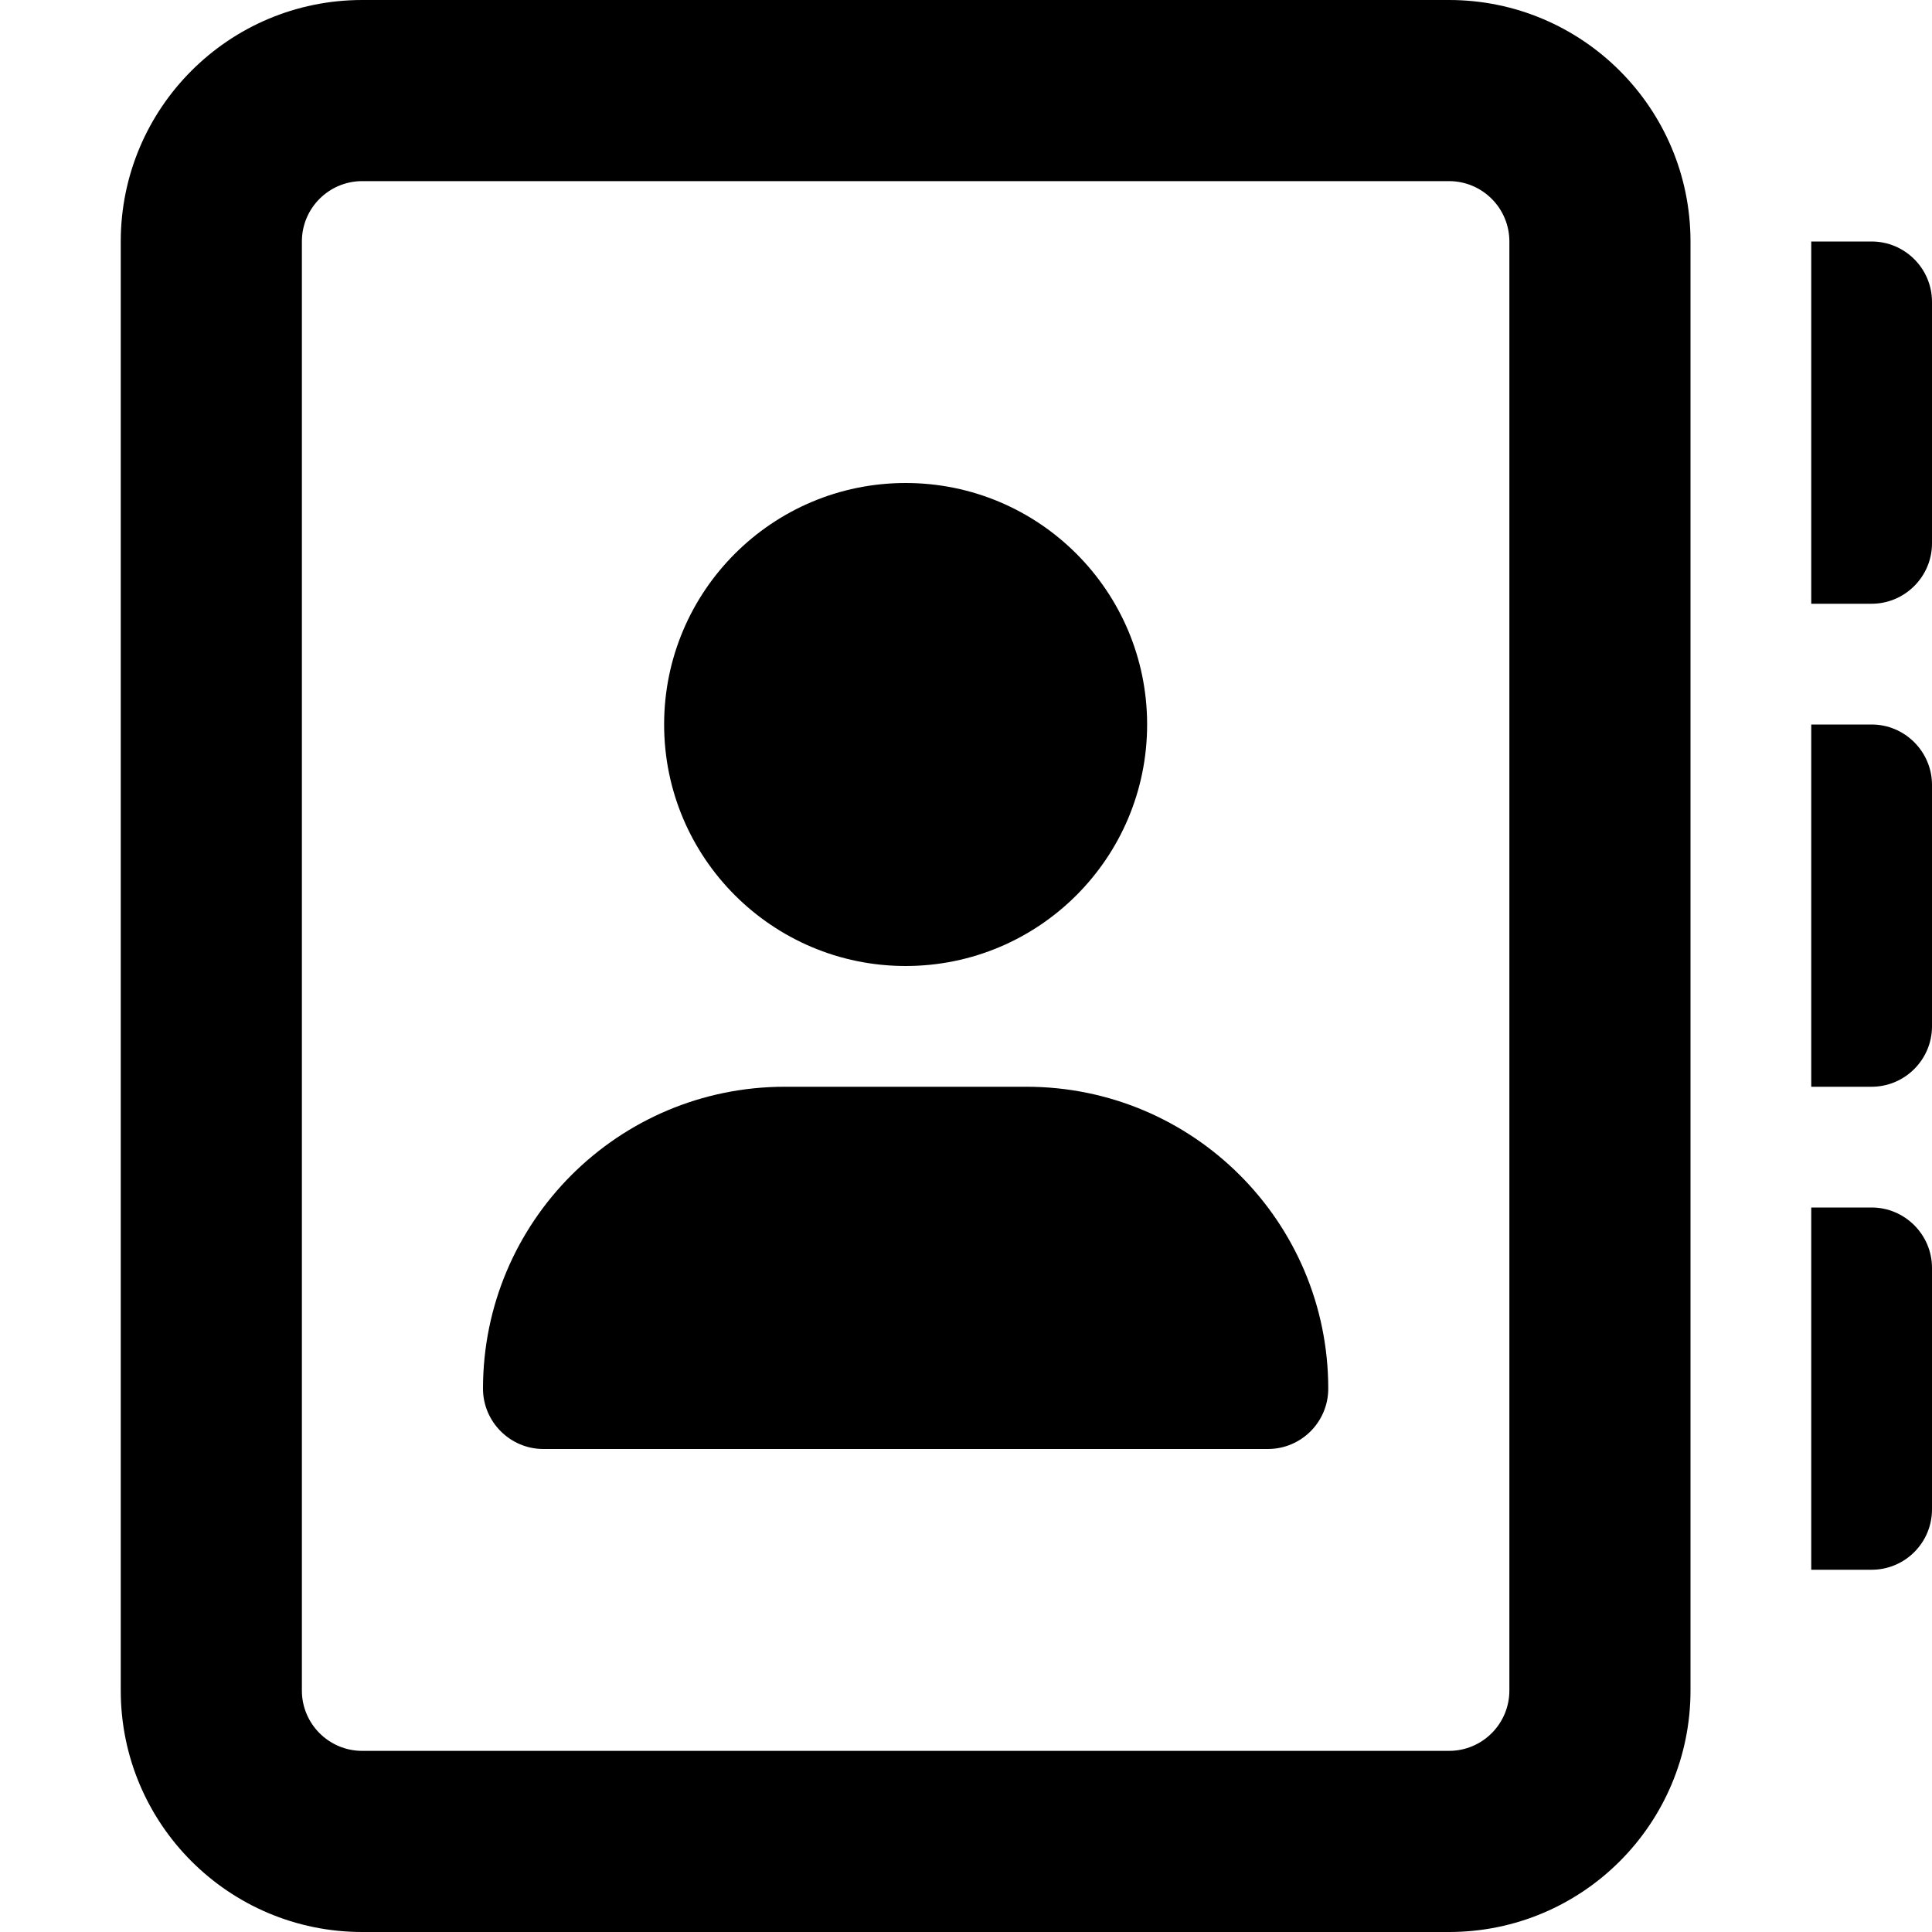
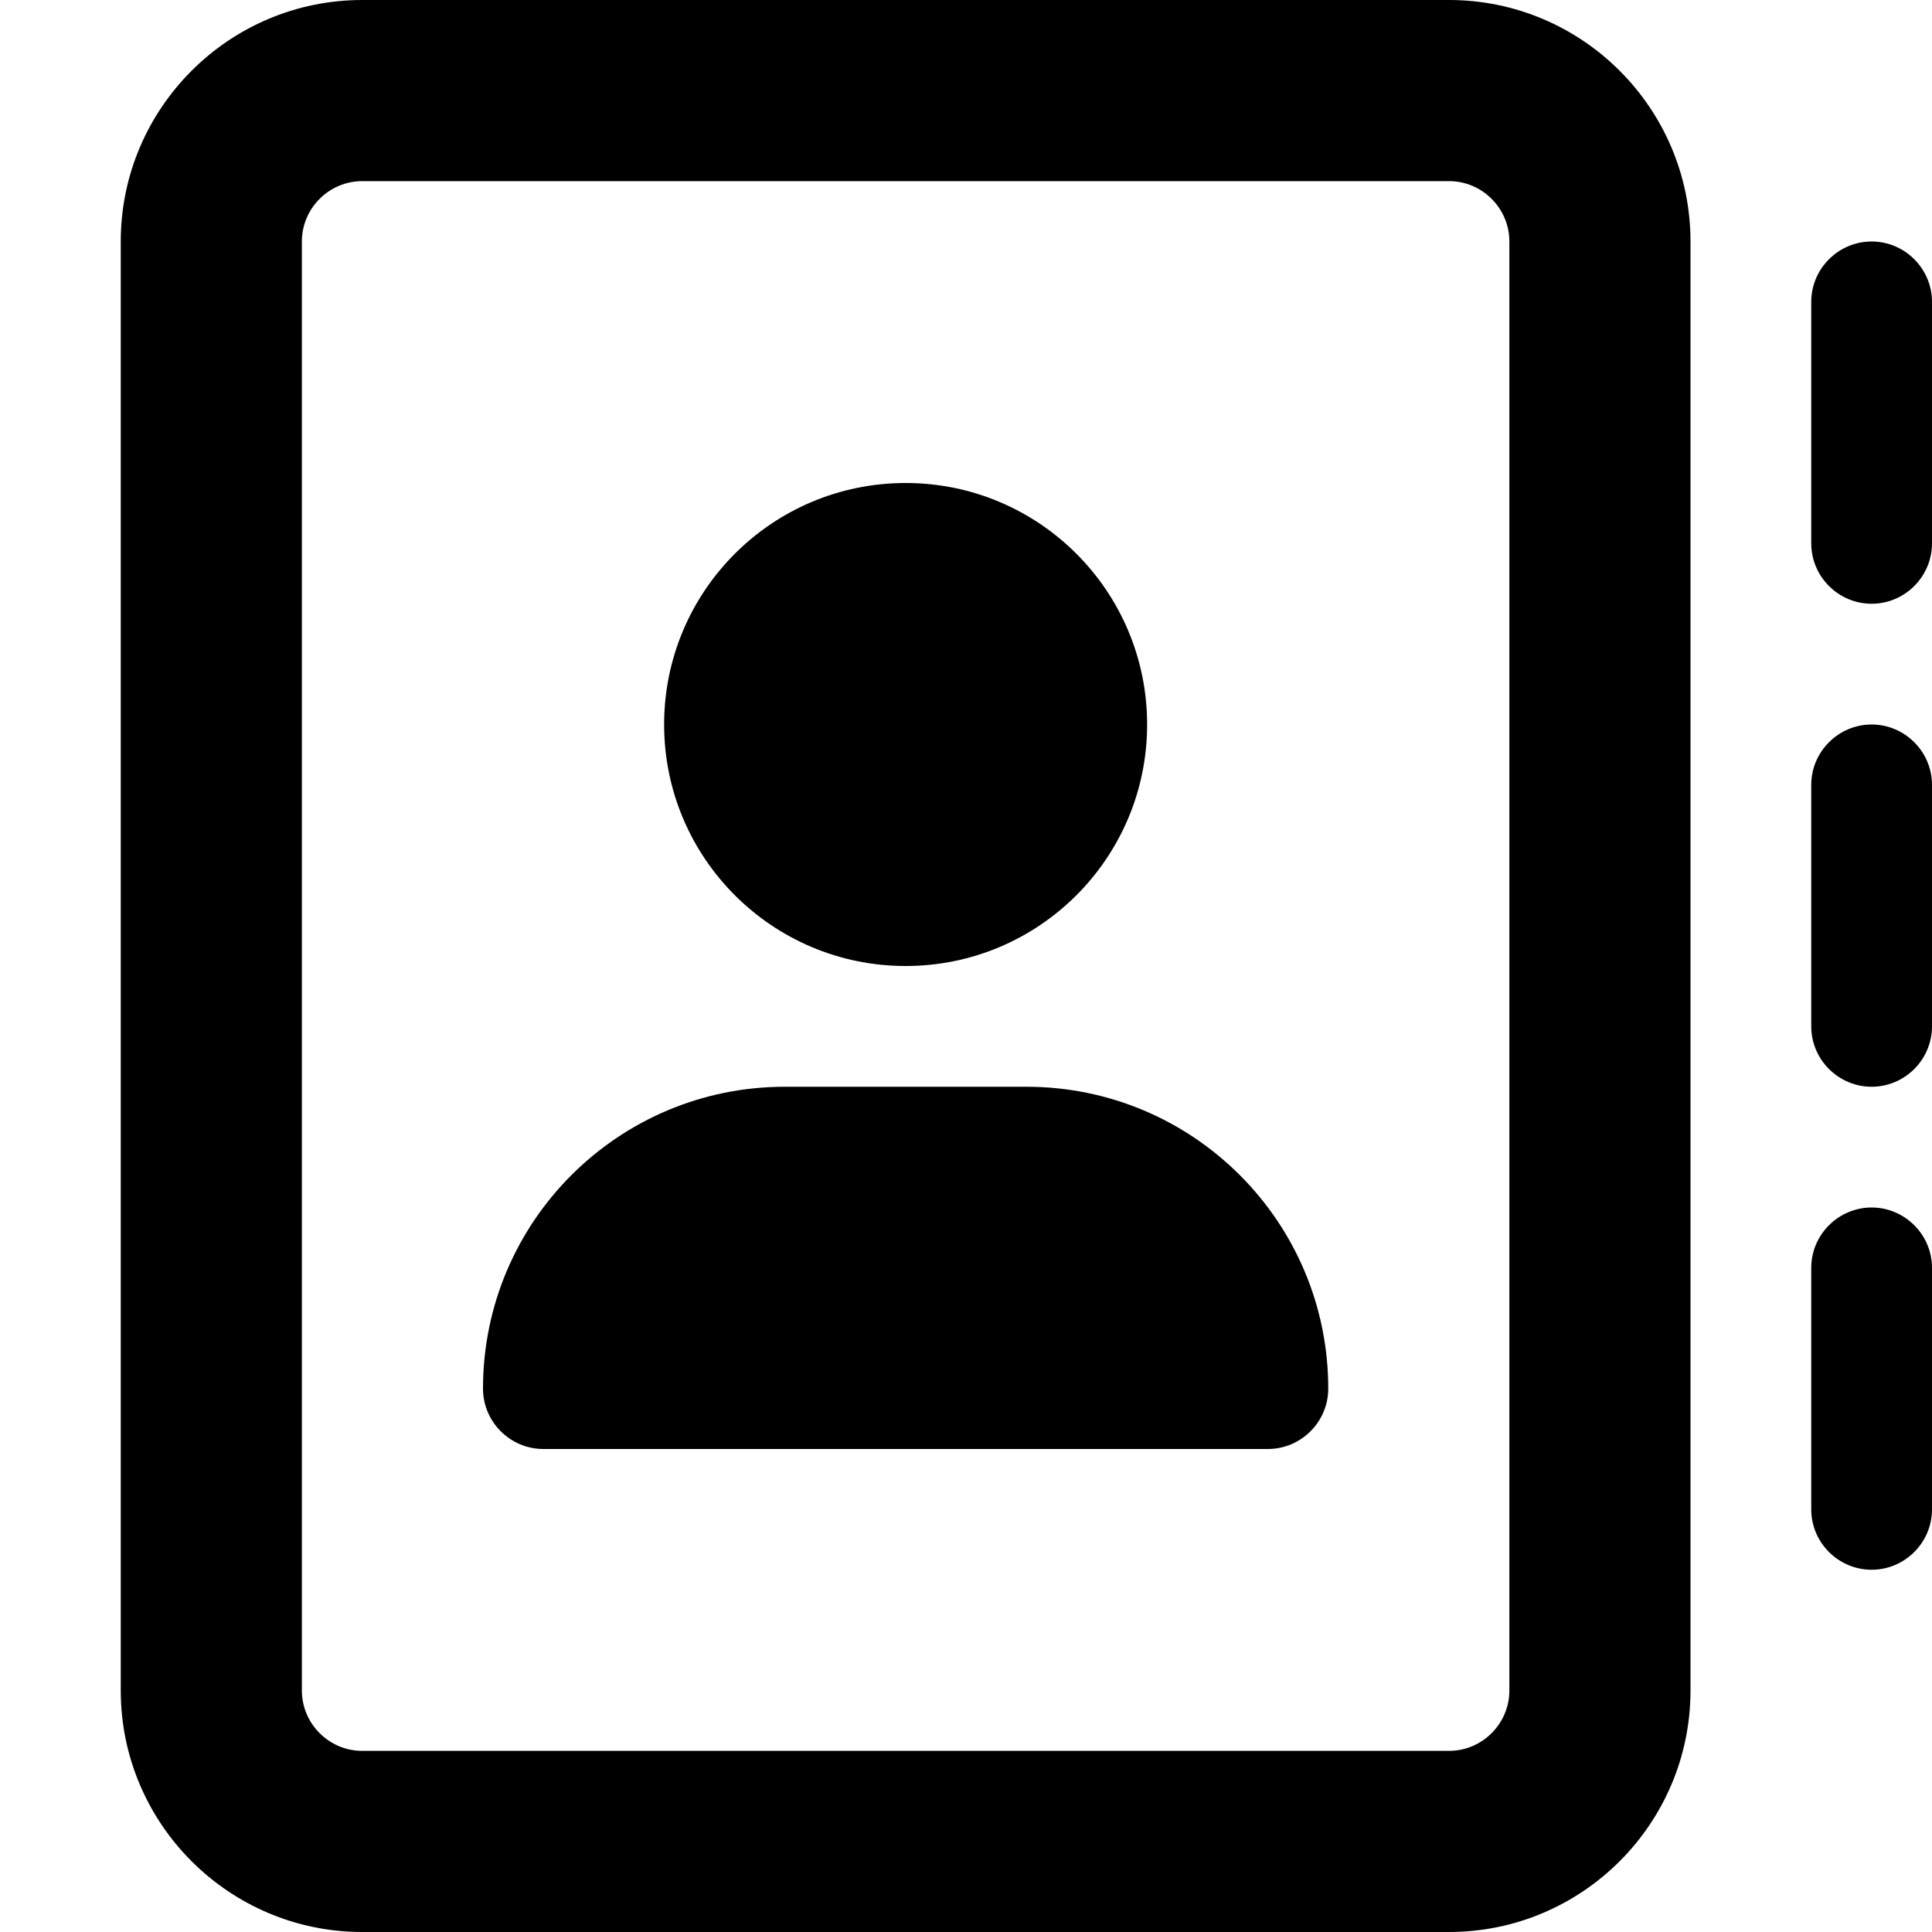
- <svg xmlns="http://www.w3.org/2000/svg" viewBox="0 0 512 512">
-   <path d="M272 288h-64C163.8 288 128 323.8 128 368C128 376.8 135.2 384 144 384h192c8.836 0 16-7.164 16-16C352 323.8 316.2 288 272 288zM240 256c35.35 0 64-28.65 64-64s-28.65-64-64-64c-35.34 0-64 28.65-64 64S204.7 256 240 256zM496 320H480v96h16c8.836 0 16-7.164 16-16v-64C512 327.2 504.8 320 496 320zM496 64H480v96h16C504.8 160 512 152.8 512 144v-64C512 71.16 504.8 64 496 64zM496 192H480v96h16C504.8 288 512 280.8 512 272v-64C512 199.2 504.8 192 496 192zM384 0H96C60.65 0 32 28.65 32 64v384c0 35.35 28.65 64 64 64h288c35.35 0 64-28.65 64-64V64C448 28.65 419.3 0 384 0zM400 448c0 8.836-7.164 16-16 16H96c-8.836 0-16-7.164-16-16V64c0-8.838 7.164-16 16-16h288c8.836 0 16 7.162 16 16V448z" />
+ <svg xmlns="http://www.w3.org/2000/svg" data-v-7cdafdb4="" aria-hidden="true" focusable="false" role="img" viewBox="0 0 512 512">
+   <path class="" fill="currentColor" d="M384 48c8.8 0 16 7.2 16 16V448c0 8.8-7.2 16-16 16H96c-8.8 0-16-7.2-16-16V64c0-8.8 7.2-16 16-16H384zM96 0C60.7 0 32 28.7 32 64V448c0 35.3 28.7 64 64 64H384c35.3 0 64-28.7 64-64V64c0-35.3-28.7-64-64-64H96zM240 256a64 64 0 1 0 0-128 64 64 0 1 0 0 128zm-32 32c-44.2 0-80 35.8-80 80c0 8.8 7.2 16 16 16H336c8.8 0 16-7.2 16-16c0-44.2-35.8-80-80-80H208zM512 80c0-8.8-7.2-16-16-16s-16 7.2-16 16v64c0 8.8 7.2 16 16 16s16-7.2 16-16V80zM496 192c-8.8 0-16 7.2-16 16v64c0 8.8 7.2 16 16 16s16-7.2 16-16V208c0-8.8-7.2-16-16-16zm16 144c0-8.8-7.2-16-16-16s-16 7.2-16 16v64c0 8.8 7.2 16 16 16s16-7.2 16-16V336z" />
</svg>
